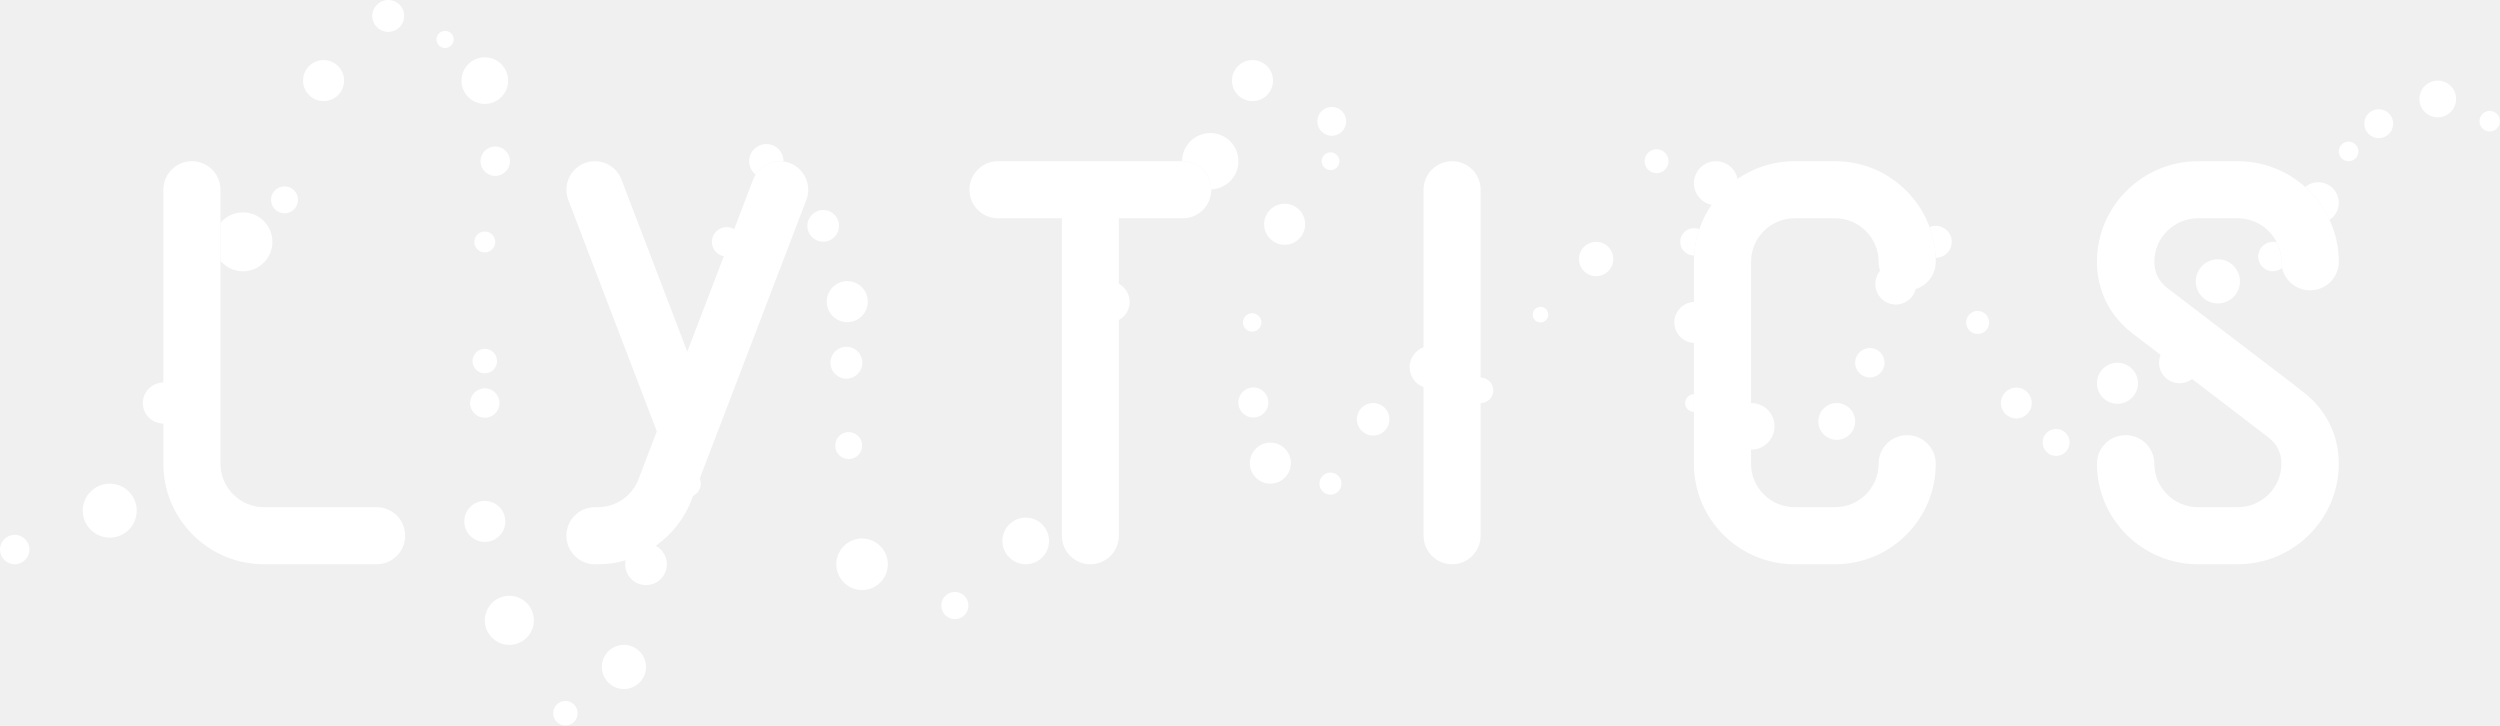
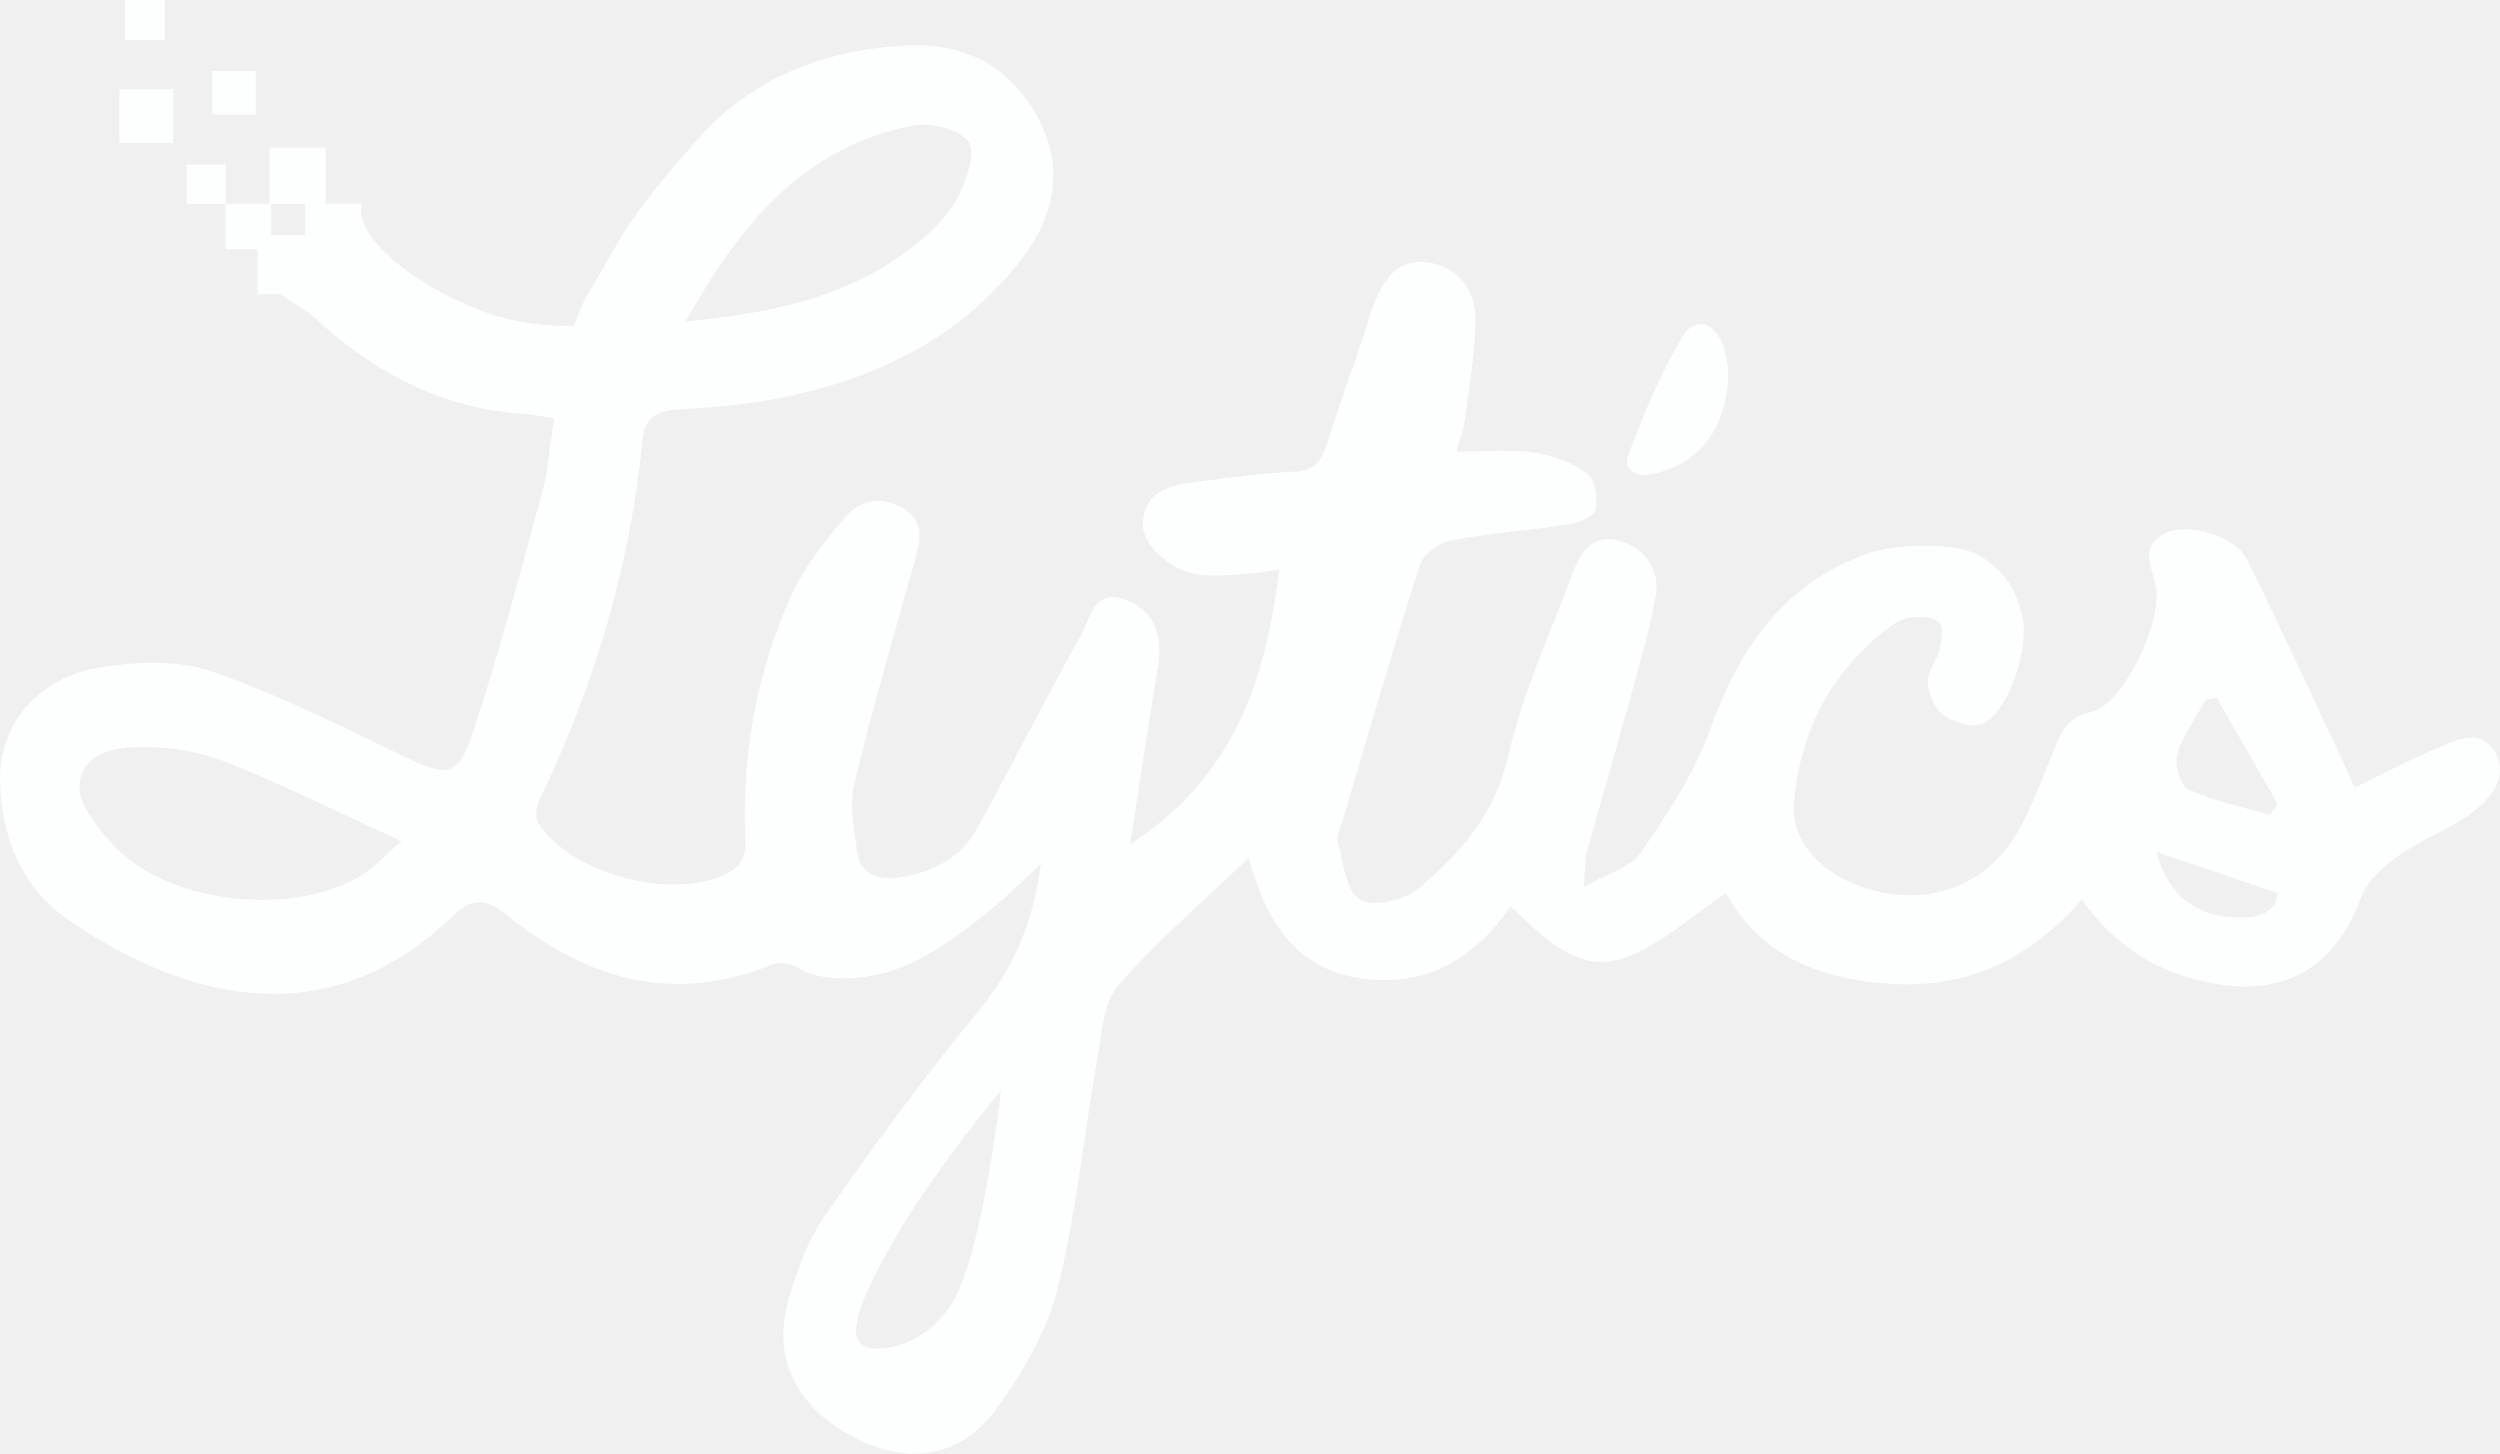
- <svg xmlns="http://www.w3.org/2000/svg" version="1.1" id="Layer_1" x="0px" y="0px" width="886.828px" height="257.349px" viewBox="0 0 886.828 257.349" enable-background="new 0 0 886.828 257.349" xml:space="preserve">
-   <g>
-     <g>
-       <path fill="#FFFFFF" d="M286.03,70.935c1.996-5.218-0.606-11.071-5.814-13.072c-5.209-2.001-11.048,0.608-13.045,5.826    l-23.363,61.055l-23.358-61.055c-1.996-5.218-7.836-7.826-13.045-5.827c-5.207,2-7.811,7.854-5.814,13.072l31.4,82.078    c0,0-6.396,16.723-6.438,16.845c-2.237,6.026-8.026,10.064-14.459,10.064h-1.074c-5.577,0-10.099,4.53-10.099,10.119    s4.521,10.119,10.099,10.119h1.074c14.984,0,28.457-9.49,33.525-23.617c0.001-0.004,0.003-0.008,0.004-0.014L286.03,70.935z" />
-       <path fill="#FFFFFF" d="M515.103,200.159c-5.59,0-10.121-4.53-10.121-10.119V67.309c0-5.589,4.531-10.12,10.121-10.12    c5.588,0,10.119,4.531,10.119,10.12V190.04C525.222,195.629,520.691,200.159,515.103,200.159z" />
-       <path fill="#FFFFFF" d="M636.607,200.159c-9.543,0-18.513-3.711-25.26-10.448c-6.746-6.738-10.461-15.698-10.46-25.229    l-0.002-71.618c0-9.53,3.716-18.488,10.462-25.226c6.746-6.736,15.717-10.447,25.257-10.447h0.004l14.341-0.002    c9.543,0,18.514,3.711,25.259,10.449c6.746,6.739,10.461,15.698,10.46,25.229c0,5.588-4.537,10.119-10.133,10.119l0,0    c-5.598-0.001-10.134-4.532-10.133-10.122c0-4.123-1.606-8-4.525-10.915c-2.918-2.915-6.799-4.52-10.926-4.52l-14.342,0.002    h-0.002c-4.131,0-8.012,1.605-10.93,4.519c-2.919,2.915-4.526,6.79-4.526,10.912l0.003,71.621c0,4.125,1.606,8.002,4.525,10.916    c2.918,2.915,6.798,4.521,10.926,4.521l14.339-0.004h0.003c4.131,0,8.01-1.604,10.93-4.52c2.918-2.914,4.525-6.789,4.525-10.91    c0-5.59,4.536-10.121,10.133-10.121c5.596,0,10.133,4.531,10.133,10.121c0,9.528-3.716,18.486-10.463,25.225    c-6.746,6.735-15.715,10.445-25.255,10.445h-0.006L636.607,200.159z" />
-       <path fill="#FFFFFF" d="M93.669,200.159c-9.542,0-18.512-3.711-25.258-10.448c-6.746-6.739-10.461-15.699-10.46-25.229    L57.949,67.31c0-5.589,4.536-10.121,10.132-10.121s10.133,4.531,10.133,10.12l0.003,97.175c0,4.125,1.606,8.002,4.525,10.916    c2.918,2.914,6.799,4.52,10.926,4.52l39.929-0.002c5.596,0,10.133,4.53,10.133,10.119c0.001,5.59-4.535,10.121-10.132,10.121    L93.669,200.159z" />
-       <path fill="#FFFFFF" d="M793.767,200.159h-14.041c-19.778,0-35.87-16.004-35.87-35.676c0-5.59,4.556-10.12,10.175-10.12    c5.62,0,10.175,4.53,10.175,10.12c0,8.512,6.963,15.438,15.521,15.438h14.041c8.516,0,15.452-6.855,15.521-15.308    c-0.001-0.056-0.002-0.11-0.001-0.165c-0.009-3.797-1.544-6.908-4.563-9.248c-0.014-0.012-0.028-0.022-0.043-0.033l-48.44-37.07    c-7.937-6.161-12.329-15.047-12.383-25.042c-0.001-0.064-0.001-0.128-0.001-0.192c0-19.671,16.092-35.675,35.871-35.675h14.041    c19.778,0,35.87,16.004,35.87,35.677c0,5.589-4.556,10.12-10.175,10.12c-5.62,0-10.176-4.531-10.176-10.12    c0-8.512-6.962-15.437-15.52-15.437h-14.041c-8.516,0-15.452,6.855-15.521,15.307c0.001,0.053,0.001,0.105,0.001,0.158    c0.007,3.8,1.541,6.914,4.562,9.255c0.015,0.011,0.028,0.023,0.044,0.034l44.026,33.612c0.038,0.027,4.419,3.461,4.419,3.461    c7.934,6.161,12.323,15.047,12.378,25.038c0.001,0.064,0.001,0.128,0.001,0.192C829.638,184.156,813.546,200.159,793.767,200.159z    " />
-       <path fill="#FFFFFF" d="M419.574,57.188H353.99c-5.578,0-10.099,4.531-10.099,10.12c0,5.59,4.521,10.12,10.099,10.12h22.692    V190.04c0,5.589,4.522,10.119,10.1,10.119s10.099-4.53,10.099-10.119V77.429h22.692c5.578,0,10.1-4.53,10.1-10.12    C429.673,61.719,425.152,57.188,419.574,57.188z" />
-       <g>
-         <path fill="#FFFFFF" d="M5.219,200.159c-2.878,0-5.219-2.342-5.219-5.219c0-2.878,2.341-5.22,5.219-5.22     c2.879,0,5.22,2.342,5.22,5.22C10.439,197.817,8.098,200.159,5.219,200.159z" />
-         <path fill="#FFFFFF" d="M38.931,190.718c-5.28,0-9.577-4.297-9.577-9.576c0-5.28,4.297-9.576,9.577-9.576     c5.281,0,9.576,4.296,9.576,9.576C48.506,186.421,44.211,190.718,38.931,190.718z" />
-         <path fill="#FFFFFF" d="M57.949,150.251c-4.014,0-7.279-3.266-7.279-7.279c0-4.015,3.266-7.279,7.279-7.279     c4.015,0,7.279,3.265,7.279,7.279C65.228,146.985,61.963,150.251,57.949,150.251z" />
-         <path fill="#FFFFFF" d="M86.189,75.335c-3.194,0-6.057,1.442-7.975,3.708l0.001,13.479c1.918,2.266,4.78,3.708,7.974,3.708     c5.76,0,10.447-4.688,10.447-10.448C96.636,80.022,91.95,75.335,86.189,75.335z" />
-         <path fill="#FFFFFF" d="M100.926,75.674c-2.638,0-4.784-2.146-4.784-4.784c0-2.637,2.146-4.784,4.784-4.784     c2.638,0,4.784,2.146,4.784,4.784C105.71,73.528,103.564,75.674,100.926,75.674z" />
-         <path fill="#FFFFFF" d="M114.784,35.874c-4.015,0-7.279-3.266-7.279-7.279c0-4.014,3.265-7.28,7.279-7.28     c4.013,0,7.279,3.266,7.279,7.28C122.062,32.608,118.796,35.874,114.784,35.874z" />
-         <path fill="#FFFFFF" d="M137.722,11.311c-3.118,0-5.654-2.537-5.654-5.655c0-3.119,2.536-5.656,5.654-5.656     c3.119,0,5.655,2.537,5.655,5.656C143.377,8.774,140.841,11.311,137.722,11.311z" />
-         <path fill="#FFFFFF" d="M157.888,17.034c-1.677,0-3.042-1.363-3.042-3.041c0-1.677,1.364-3.042,3.042-3.042     c1.677,0,3.041,1.365,3.041,3.042C160.929,15.67,159.565,17.034,157.888,17.034z" />
-         <path fill="#FFFFFF" d="M171.971,36.864c-4.559,0-8.269-3.709-8.269-8.27c0-4.56,3.71-8.269,8.269-8.269     c4.561,0,8.27,3.708,8.27,8.269C180.241,33.155,176.532,36.864,171.971,36.864z" />
-         <path fill="#FFFFFF" d="M175.679,62.409c-2.877,0-5.22-2.342-5.22-5.22c0-2.877,2.342-5.219,5.22-5.219     c2.879,0,5.22,2.342,5.22,5.219C180.899,60.066,178.558,62.409,175.679,62.409z" />
-         <path fill="#FFFFFF" d="M171.972,89.535c-2.044,0-3.708-1.664-3.708-3.708s1.663-3.707,3.708-3.707     c2.045,0,3.708,1.663,3.708,3.707S174.017,89.535,171.972,89.535z" />
-         <path fill="#FFFFFF" d="M176.32,128.084c0-2.397-1.95-4.349-4.348-4.349c-2.398,0-4.349,1.951-4.349,4.349     c0,2.398,1.951,4.349,4.349,4.349C174.37,132.433,176.32,130.482,176.32,128.084z" />
-         <path fill="#FFFFFF" d="M171.972,148.19c-2.877,0-5.22-2.341-5.22-5.219s2.342-5.22,5.22-5.22c2.878,0,5.22,2.342,5.22,5.22     S174.85,148.19,171.972,148.19z" />
-         <path fill="#FFFFFF" d="M171.971,192.241c-4.013,0-7.279-3.266-7.279-7.278c0-4.015,3.267-7.28,7.279-7.28     c4.015,0,7.28,3.266,7.28,7.28C179.251,188.976,175.986,192.241,171.971,192.241z" />
-         <path fill="#FFFFFF" d="M180.677,228.754c-4.799,0-8.705-3.905-8.705-8.704c0-4.801,3.906-8.705,8.705-8.705     c4.8,0,8.706,3.904,8.706,8.705C189.382,224.849,185.477,228.754,180.677,228.754z" />
-         <path fill="#FFFFFF" d="M204.914,253.001c0-2.398-1.951-4.348-4.348-4.348s-4.349,1.949-4.349,4.348s1.951,4.348,4.349,4.348     S204.914,255.399,204.914,253.001z" />
-         <path fill="#FFFFFF" d="M221.326,244.422c-4.318,0-7.833-3.515-7.833-7.833c0-4.319,3.515-7.834,7.833-7.834     c4.321,0,7.834,3.515,7.834,7.834C229.16,240.907,225.646,244.422,221.326,244.422z" />
-         <path fill="#FFFFFF" d="M229.161,207.558c-4.079,0-7.398-3.318-7.398-7.398c0-4.078,3.319-7.396,7.398-7.396     s7.397,3.318,7.397,7.396C236.558,204.239,233.24,207.558,229.161,207.558z" />
-         <path fill="#FFFFFF" d="M243.811,176.35c-2.638,0-4.784-2.146-4.784-4.784c0-2.638,2.146-4.784,4.784-4.784     s4.784,2.146,4.784,4.784C248.595,174.204,246.449,176.35,243.811,176.35z" />
-         <path fill="#FFFFFF" d="M257.754,91.006c-2.879,0-5.223-2.343-5.223-5.224c0-2.881,2.344-5.223,5.223-5.223     c2.878,0,5.223,2.342,5.223,5.223C262.977,88.663,260.633,91.006,257.754,91.006z" />
-         <path fill="#FFFFFF" d="M268.042,61.94c2.098-3.363,5.987-5.182,9.888-4.66c0.001-0.031,0.005-0.061,0.005-0.091     c0-3.359-2.731-6.091-6.091-6.091c-3.358,0-6.091,2.732-6.091,6.091C265.751,59.11,266.648,60.823,268.042,61.94z" />
-         <path fill="#FFFFFF" d="M292.013,85.741c-3.1,0-5.622-2.522-5.622-5.622c0-3.101,2.522-5.622,5.622-5.622     c3.1,0,5.622,2.521,5.622,5.622C297.634,83.219,295.113,85.741,292.013,85.741z" />
-         <path fill="#FFFFFF" d="M300.555,114.286c-4.013,0-7.28-3.266-7.28-7.28c0-4.013,3.267-7.28,7.28-7.28     c4.015,0,7.28,3.267,7.28,7.28C307.835,111.02,304.57,114.286,300.555,114.286z" />
-         <path fill="#FFFFFF" d="M300.245,134.329c-3.118,0-5.655-2.537-5.655-5.654c0-3.12,2.537-5.655,5.655-5.655     c3.119,0,5.656,2.536,5.656,5.655C305.901,131.792,303.364,134.329,300.245,134.329z" />
-         <path fill="#FFFFFF" d="M301.061,162.847c-2.638,0-4.784-2.146-4.784-4.784s2.146-4.783,4.784-4.783s4.784,2.146,4.784,4.783     S303.699,162.847,301.061,162.847z" />
-         <path fill="#FFFFFF" d="M305.802,209.3c-5.039,0-9.142-4.102-9.142-9.141s4.103-9.14,9.142-9.14c5.041,0,9.141,4.101,9.141,9.14     S310.843,209.3,305.802,209.3z" />
-         <path fill="#FFFFFF" d="M338.719,219.62c-2.656,0-4.817-2.162-4.817-4.818s2.161-4.818,4.817-4.818     c2.657,0,4.818,2.162,4.818,4.818S341.376,219.62,338.719,219.62z" />
-         <path fill="#FFFFFF" d="M363.858,200.159c-4.56,0-8.271-3.711-8.271-8.271c0-4.562,3.711-8.273,8.271-8.273     c4.563,0,8.273,3.711,8.273,8.273C372.131,196.448,368.421,200.159,363.858,200.159z" />
-         <path fill="#FFFFFF" d="M386.782,147.696c-2.605,0-4.726-2.119-4.726-4.725c0-2.606,2.12-4.725,4.726-4.725     s4.725,2.118,4.725,4.725C391.507,145.577,389.388,147.696,386.782,147.696z" />
-         <path fill="#FFFFFF" d="M393.446,114.377c-4.014,0-7.279-3.266-7.279-7.279c0-4.014,3.266-7.28,7.279-7.28     c4.014,0,7.28,3.266,7.28,7.28C400.726,111.111,397.46,114.377,393.446,114.377z" />
-         <path fill="#FFFFFF" d="M429.321,47.192c-5.512,0-9.996,4.484-9.996,9.996h0.249c5.534,0,10.025,4.46,10.097,9.988     c5.35-0.186,9.645-4.594,9.645-9.988C439.315,51.677,434.832,47.192,429.321,47.192z" />
-         <path fill="#FFFFFF" d="M444.298,35.874c-4.014,0-7.279-3.266-7.279-7.28c0-4.013,3.266-7.279,7.279-7.279     s7.279,3.266,7.279,7.279C451.578,32.608,448.312,35.874,444.298,35.874z" />
-         <path fill="#FFFFFF" d="M472.419,48.162c-2.821,0-5.117-2.296-5.117-5.118c0-2.821,2.296-5.117,5.117-5.117     s5.117,2.296,5.117,5.117C477.537,45.866,475.241,48.162,472.419,48.162z" />
-         <path fill="#FFFFFF" d="M471.98,60.335c-1.734,0-3.145-1.412-3.145-3.146c0-1.734,1.41-3.146,3.145-3.146     s3.146,1.411,3.146,3.146C475.125,58.923,473.714,60.335,471.98,60.335z" />
-         <path fill="#FFFFFF" d="M455.697,86.833c-4.012,0-7.278-3.266-7.278-7.28c0-4.013,3.267-7.279,7.278-7.279     c4.015,0,7.28,3.266,7.28,7.279C462.977,83.567,459.711,86.833,455.697,86.833z" />
-         <path fill="#FFFFFF" d="M444.186,117.646c-1.803,0-3.269-1.466-3.269-3.269c0-1.802,1.466-3.268,3.269-3.268     c1.802,0,3.268,1.466,3.268,3.268C447.454,116.18,445.988,117.646,444.186,117.646z" />
-         <path fill="#FFFFFF" d="M444.601,148.104c-2.939,0-5.333-2.393-5.333-5.332c0-2.941,2.393-5.334,5.333-5.334     c2.94,0,5.333,2.393,5.333,5.334C449.934,145.712,447.542,148.104,444.601,148.104z" />
-         <path fill="#FFFFFF" d="M450.634,171.565c-4.013,0-7.279-3.266-7.279-7.279s3.266-7.279,7.279-7.279     c4.015,0,7.279,3.266,7.279,7.279S454.649,171.565,450.634,171.565z" />
-         <path fill="#FFFFFF" d="M469.187,174.333l-0.069-0.072c-0.721-0.758-1.103-1.75-1.075-2.796c0.027-1.045,0.459-2.017,1.217-2.735     c1.551-1.474,3.949-1.443,5.461,0.069l0.07,0.072c0.719,0.759,1.102,1.751,1.074,2.796c-0.026,1.044-0.458,2.016-1.216,2.735     C473.098,175.875,470.699,175.845,469.187,174.333z" />
-         <path fill="#FFFFFF" d="M487.103,154.503c-3.179,0-5.765-2.586-5.765-5.766s2.586-5.766,5.765-5.766s5.767,2.586,5.767,5.766     S490.282,154.503,487.103,154.503z" />
-         <path fill="#FFFFFF" d="M515.103,130.263c0-4.15-3.377-7.525-7.526-7.525c-4.147,0-7.525,3.375-7.525,7.525     c0,4.151,3.378,7.526,7.525,7.526C511.726,137.789,515.103,134.414,515.103,130.263z" />
-         <path fill="#FFFFFF" d="M525.222,142.972c-2.483,0-4.504-2.021-4.504-4.506c0-2.482,2.021-4.503,4.504-4.503     s4.504,2.021,4.504,4.503C529.726,140.95,527.706,142.972,525.222,142.972z" />
-         <path fill="#FFFFFF" d="M546.462,114.377c-1.525,0-2.766-1.241-2.766-2.767c0-1.525,1.24-2.766,2.766-2.766     s2.767,1.241,2.767,2.766C549.229,113.136,547.988,114.377,546.462,114.377z" />
-         <path fill="#FFFFFF" d="M566.2,97.965c-3.358,0-6.091-2.732-6.091-6.091c0-3.358,2.732-6.091,6.091-6.091     c3.359,0,6.091,2.733,6.091,6.091C572.291,95.233,569.559,97.965,566.2,97.965z" />
-         <path fill="#FFFFFF" d="M587.637,61.432c-2.339,0-4.241-1.904-4.241-4.243c0-2.338,1.902-4.242,4.241-4.242     s4.242,1.904,4.242,4.242C591.879,59.528,589.976,61.432,587.637,61.432z" />
-         <path fill="#FFFFFF" d="M608.692,72.804c-4.304,0-7.807-3.502-7.807-7.807c0-4.306,3.502-7.808,7.807-7.808     s7.808,3.502,7.808,7.808C616.5,69.301,612.998,72.804,608.692,72.804z" />
-         <path fill="#FFFFFF" d="M601.212,121.657c-4.014,0-7.279-3.266-7.279-7.28c0-4.013,3.266-7.279,7.279-7.279     s7.279,3.266,7.279,7.279C608.492,118.391,605.226,121.657,601.212,121.657z" />
-         <path fill="#FFFFFF" d="M621.21,159.511c-4.559,0-8.27-3.711-8.27-8.27c0-4.562,3.711-8.27,8.27-8.27     c4.56,0,8.269,3.708,8.269,8.27C629.479,155.8,625.77,159.511,621.21,159.511z" />
-         <path fill="#FFFFFF" d="M651.547,156.024c-3.6,0-6.527-2.928-6.527-6.525c0-3.601,2.928-6.527,6.527-6.527     c3.599,0,6.526,2.927,6.526,6.527C658.074,153.097,655.146,156.024,651.547,156.024z" />
-         <path fill="#FFFFFF" d="M663.292,133.894c-2.877,0-5.219-2.341-5.219-5.219c0-2.878,2.342-5.22,5.219-5.22     c2.879,0,5.22,2.342,5.22,5.22C668.512,131.553,666.171,133.894,663.292,133.894z" />
-         <path fill="#FFFFFF" d="M672.5,108.023c-4.012,0-7.277-3.267-7.277-7.28c0-4.014,3.266-7.28,7.277-7.28     c4.016,0,7.28,3.266,7.28,7.28C679.78,104.756,676.515,108.023,672.5,108.023z" />
-         <path fill="#FFFFFF" d="M701.536,118.462c-2.251,0-4.084-1.832-4.084-4.084s1.833-4.085,4.084-4.085     c2.253,0,4.085,1.833,4.085,4.085S703.789,118.462,701.536,118.462z" />
-         <path fill="#FFFFFF" d="M715.262,148.444c-3.019,0-5.473-2.455-5.473-5.473s2.454-5.474,5.473-5.474     c3.018,0,5.473,2.456,5.473,5.474S718.28,148.444,715.262,148.444z" />
-         <path fill="#FFFFFF" d="M729.366,161.728c-2.639,0-4.784-2.146-4.784-4.783c0-2.639,2.146-4.785,4.784-4.785     c2.638,0,4.783,2.146,4.783,4.785C734.149,159.582,732.003,161.728,729.366,161.728z" />
-         <path fill="#FFFFFF" d="M751.135,143.233c-4.013,0-7.279-3.266-7.279-7.279s3.267-7.28,7.279-7.28     c4.015,0,7.279,3.266,7.279,7.28S755.15,143.233,751.135,143.233z" />
-         <path fill="#FFFFFF" d="M773.16,135.954c-4.012,0-7.277-3.266-7.277-7.28s3.266-7.279,7.277-7.279c4.016,0,7.28,3.265,7.28,7.279     S777.175,135.954,773.16,135.954z" />
-         <path fill="#FFFFFF" d="M786.748,107.647c-4.318,0-7.834-3.515-7.834-7.833s3.516-7.833,7.834-7.833s7.834,3.515,7.834,7.833     S791.066,107.647,786.748,107.647z" />
-         <path fill="#FFFFFF" d="M833.115,57.188c-1.915,0-3.476-1.559-3.476-3.477s1.561-3.477,3.476-3.477     c1.92,0,3.479,1.559,3.479,3.477S835.035,57.188,833.115,57.188z" />
-         <path fill="#FFFFFF" d="M843.808,49c-2.827,0-5.129-2.302-5.129-5.13s2.302-5.13,5.129-5.13c2.83,0,5.131,2.302,5.131,5.13     S846.638,49,843.808,49z" />
-         <path fill="#FFFFFF" d="M864.749,41.625c-3.592,0-6.516-2.923-6.516-6.516c0-3.592,2.924-6.516,6.516-6.516     c3.593,0,6.515,2.924,6.515,6.516C871.263,38.702,868.341,41.625,864.749,41.625z" />
-         <path fill="#FFFFFF" d="M883.187,46.634c-2.006,0-3.639-1.633-3.639-3.64c0-2.006,1.633-3.64,3.639-3.64     c2.008,0,3.641,1.634,3.641,3.64C886.828,45,885.195,46.634,883.187,46.634z" />
-         <path fill="#FFFFFF" d="M602.798,81.32c-0.588-0.253-1.234-0.394-1.914-0.394c-2.677,0-4.857,2.179-4.857,4.858     c0,2.678,2.181,4.857,4.857,4.857c0.025,0,0.049-0.003,0.074-0.003C601.155,87.428,601.778,84.301,602.798,81.32z" />
-         <path fill="#FFFFFF" d="M600.886,139.843L600.886,139.843c-1.727,0-3.129,1.403-3.129,3.129c0,1.725,1.402,3.128,3.128,3.128     c0.001,0,0.001,0,0.001,0V139.843z" />
-         <path fill="#FFFFFF" d="M686.667,80.106c-0.773,0-1.51,0.157-2.183,0.438c1.273,3.464,2.003,7.137,2.149,10.914     c0.011,0,0.021,0.002,0.033,0.002c3.131,0,5.678-2.546,5.678-5.677C692.345,82.653,689.798,80.106,686.667,80.106z" />
-         <path fill="#FFFFFF" d="M809.289,92.865c0-2.475-0.592-4.814-1.637-6.889c-0.443-0.123-0.906-0.193-1.388-0.193     c-2.878,0-5.22,2.342-5.22,5.22c0,2.878,2.342,5.22,5.22,5.22c1.237,0,2.374-0.435,3.269-1.157     C809.375,94.357,809.289,93.622,809.289,92.865z" />
-         <path fill="#FFFFFF" d="M826.371,77.994c1.967-1.305,3.269-3.537,3.269-6.069c0-4.014-3.265-7.28-7.28-7.28     c-1.764,0-3.384,0.632-4.645,1.682C821.343,69.569,824.305,73.535,826.371,77.994z" />
-       </g>
-     </g>
+ <svg xmlns="http://www.w3.org/2000/svg" version="1.1" x="0px" y="0px" width="226.75px" height="131.849px" viewBox="0 0 226.75 131.849" enable-background="new 0 0 226.75 131.849" xml:space="preserve">
+   <g id="Layer_1">
+     <path fill-rule="evenodd" clip-rule="evenodd" fill="#FDFFFF" d="M156.748,33.754c-0.046,5.084-2.629,8.337-6.802,9.227   c-1.592,0.34-2.793-0.304-2.227-1.803c1.386-3.668,2.899-7.354,4.925-10.689c1.136-1.87,3.008-1.195,3.698,1.031   C156.62,32.415,156.683,33.376,156.748,33.754z" />
+     <path fill-rule="evenodd" clip-rule="evenodd" fill="#FDFFFF" d="M226.219,68.104c-1.41-2.186-3.626-0.898-5.413-0.137   c-2.415,1.029-4.741,2.265-7.244,3.48c-0.442-1.001-0.727-1.689-1.044-2.361c-2.883-6.109-5.706-12.248-8.695-18.304   c-1.045-2.117-5.198-3.408-7.354-2.442c-2.58,1.155-1.22,3.179-0.921,4.955c0.559,3.314-3.041,10.688-5.904,11.296   c-2.142,0.454-2.676,1.767-3.337,3.391c-1.057,2.599-2.019,5.279-3.437,7.679c-2.658,4.499-7.502,6.368-12.538,5.211   c-4.606-1.059-7.934-4.268-7.626-8.02c0.529-6.456,3.331-11.866,8.536-15.882c0.591-0.455,1.334-0.894,2.044-0.964   c0.876-0.088,2.079-0.073,2.601,0.443c0.428,0.423,0.211,1.68,0.015,2.504c-0.238,1.007-1.108,1.969-1.051,2.912   c0.063,1.047,0.608,2.403,1.408,2.98c0.932,0.673,2.611,1.214,3.537,0.816c2.333-1.002,4.257-6.739,3.651-9.717   c-0.708-3.482-3.21-6.076-6.816-6.352c-2.421-0.185-5.075-0.144-7.317,0.655c-7.605,2.708-11.611,8.662-14.266,16.06   c-1.415,3.944-3.862,7.584-6.262,11.075c-0.909,1.321-2.992,1.836-5.145,3.064c0.145-1.717,0.095-2.482,0.287-3.181   c1.109-4.034,2.306-8.044,3.412-12.08c1.005-3.665,2.132-7.314,2.822-11.042c0.441-2.384-0.831-4.355-3.239-5.079   c-2.375-0.714-3.547,0.961-4.252,2.847c-2.064,5.522-4.577,10.957-5.875,16.663c-1.202,5.284-4.354,8.834-8.118,12.006   c-1.274,1.074-4.117,1.73-5.34,1.021c-1.255-0.729-1.485-3.339-1.992-5.172c-0.157-0.564,0.212-1.296,0.402-1.932   c2.307-7.754,4.558-15.526,7.025-23.229c0.308-0.962,1.68-2.035,2.716-2.232c3.549-0.676,7.179-0.922,10.754-1.479   c0.906-0.141,2.331-0.698,2.455-1.287c0.221-1.049,0.011-2.784-0.701-3.308c-1.368-1.006-3.167-1.678-4.867-1.919   c-2.218-0.315-4.514-0.078-7.042-0.078c0.278-1.031,0.657-2.002,0.788-3.005c0.391-3.006,0.941-6.025,0.939-9.038   c-0.001-2.576-1.478-4.626-4.183-5.105c-2.818-0.5-4.094,1.522-5.025,3.742c-0.404,0.962-0.628,1.997-0.964,2.988   c-1.13,3.333-2.312,6.648-3.396,9.996c-0.465,1.437-1.198,2.146-2.826,2.231c-2.948,0.155-5.885,0.551-8.818,0.919   c-2.332,0.293-4.703,0.726-4.952,3.715c-0.157,1.881,2.467,4.369,5.08,4.715c1.581,0.209,3.227-0.032,4.84-0.126   c0.817-0.048,1.626-0.22,2.458-0.339c-1.214,9.929-4.021,18.75-13.53,24.933c0.914-5.871,1.691-11.102,2.553-16.318   c0.468-2.83-0.569-5.093-3.075-5.916c-2.796-0.917-3.067,1.673-3.894,3.169c-3.222,5.836-6.251,11.78-9.464,17.623   c-1.482,2.696-4.035,3.989-7.006,4.425c-1.89,0.277-3.57-0.18-3.874-2.358c-0.284-2.032-0.708-4.225-0.246-6.149   c1.619-6.748,3.571-13.417,5.449-20.103c0.516-1.834,0.982-3.661-0.985-4.845c-1.853-1.114-3.914-0.833-5.245,0.735   c-1.892,2.228-3.795,4.61-4.977,7.248c-3.119,6.961-4.482,14.366-4.125,22.007c0.088,1.879-0.601,2.716-2.232,3.377   c-5.025,2.038-13.637-0.349-16.535-4.791c-0.313-0.482-0.241-1.474,0.035-2.044c5.025-10.401,8.275-21.302,9.405-32.814   c0.182-1.857,1.167-2.556,3.012-2.675c3.136-0.205,6.3-0.436,9.375-1.047c8.753-1.739,16.501-5.447,22.051-12.698   c2.989-3.905,3.833-8.389,1.337-12.887c-2.481-4.47-6.509-6.63-11.629-6.406c-7.558,0.331-14.315,2.925-19.294,8.671   c-1.973,2.277-4.053,4.61-5.766,7.114c-1.461,2.136-2.58,4.424-3.957,6.605c-0.646,1.023-1.343,3.041-1.343,3.041   s-3.909,0.21-7.783-1.146c-5.313-1.86-11.097-5.776-11.529-9.084l-8.231,6.783c1.737,1.18,3.13,1.901,4.25,2.923   c5.384,4.917,11.524,8.072,18.91,8.521c0.809,0.049,1.608,0.248,2.56,0.401c-0.373,2.419-0.504,4.628-1.074,6.717   c-2.027,7.426-3.97,14.889-6.423,22.178c-1.221,3.628-2.432,3.539-5.859,1.886c-5.814-2.804-11.617-5.743-17.696-7.836   c-3.063-1.055-6.808-0.901-10.093-0.365c-5.764,0.941-9.256,5.243-9.092,10.464c0.157,5.017,1.99,9.532,6.141,12.392   c11.087,7.638,23.849,10.397,34.94-0.319c1.781-1.722,3.025-1.578,4.982,0.001c7.131,5.753,15.025,8.081,23.982,4.398   c0.625-0.257,1.708-0.125,2.252,0.273c1.377,1.005,5.692,1.829,10.585-0.509c4.952-2.366,10.48-7.905,11.521-8.883   c-0.688,5.381-2.526,9.537-5.688,13.379c-4.898,5.952-9.477,12.186-13.886,18.513c-1.593,2.286-2.609,5.101-3.36,7.821   c-1.465,5.302,0.895,9.741,6.166,12.402c4.806,2.426,9.519,1.74,12.747-2.7c2.366-3.255,4.554-6.991,5.515-10.839   c1.724-6.903,2.412-14.062,3.65-21.093c0.392-2.225,0.537-4.928,1.88-6.468c3.515-4.031,7.627-7.54,11.838-11.581   c1.58,6.063,4.493,10.26,10.512,11.004c5.732,0.708,10.06-1.948,13.227-6.6c2.979,2.831,6.024,6.04,10.042,4.78   c3.411-1.068,6.282-3.862,9.509-5.968c3.01,5.624,8.542,7.925,15.278,8.251c6.878,0.333,12.37-2.378,16.979-7.668   c3.046,4.313,6.931,6.656,11.735,7.581c6.691,1.289,11.285-1.447,13.614-7.819c0.542-1.482,2.039-2.799,3.403-3.756   c2.16-1.515,4.748-2.44,6.834-4.034C226.051,72.3,227.593,70.235,226.219,68.104z M82.767,11.393   c1.608-0.315,4.147,0.294,5.049,1.433c0.707,0.893-0.12,3.427-0.87,4.931c-0.779,1.563-2.13,2.949-3.498,4.092   c-5.963,4.984-13.138,6.542-21.269,7.307C67.124,20.362,72.824,13.341,82.767,11.393z M32.948,79.286   c-5.956,3.788-16.751,2.82-21.94-1.929c-0.323-0.295-4.226-4.023-3.78-6.408c0.626-3.53,5.156-3.171,5.953-3.183   c2.497-0.038,5.155,0.471,7.482,1.404c5.084,2.038,10.003,4.489,15.756,7.122C34.781,77.721,33.955,78.646,32.948,79.286z    M86.361,118.173c-2.757,4.333-7.413,4.763-8.415,3.581c-1.003-1.182,0.43-4.727,3.724-10.277   c3.294-5.551,9.131-12.605,9.131-12.605S89.119,113.84,86.361,118.173z M203.337,83.229c-4.054,0.05-6.746-2.036-7.747-5.966   c3.671,1.249,7.209,2.452,10.972,3.732C206.462,82.678,205.083,83.207,203.337,83.229z M205.865,73.922   c-2.475-0.731-5.046-1.254-7.368-2.319c-0.723-0.332-1.29-2.289-1.013-3.234c0.51-1.745,1.696-3.293,2.601-4.923   c0.33-0.044,0.66-0.089,0.99-0.135c1.843,3.209,3.686,6.417,5.528,9.626C206.357,73.265,206.111,73.593,205.865,73.922z" />
+   </g>
+   <g id="Layer_2">
+     <rect x="11.339" fill-rule="evenodd" clip-rule="evenodd" fill="#FDFFFF" width="3.617" height="3.617" />
+     <rect x="16.926" y="14.933" fill-rule="evenodd" clip-rule="evenodd" fill="#FDFFFF" width="3.545" height="3.545" />
+     <rect x="19.253" y="6.446" fill-rule="evenodd" clip-rule="evenodd" fill="#FDFFFF" width="3.939" height="3.939" />
+     <rect x="24.446" y="13.393" fill-rule="evenodd" clip-rule="evenodd" fill="#FDFFFF" width="5.085" height="5.085" />
+     <rect x="27.669" y="18.478" fill-rule="evenodd" clip-rule="evenodd" fill="#FDFFFF" width="5.085" height="5.085" />
+     <rect x="10.838" y="8.093" fill-rule="evenodd" clip-rule="evenodd" fill="#FDFFFF" width="4.87" height="4.87" />
+     <rect x="23.372" y="21.307" fill-rule="evenodd" clip-rule="evenodd" fill="#FDFFFF" width="5.372" height="5.372" />
+     <rect x="20.471" y="18.478" fill-rule="evenodd" clip-rule="evenodd" fill="#FDFFFF" width="4.118" height="4.118" />
  </g>
</svg>
